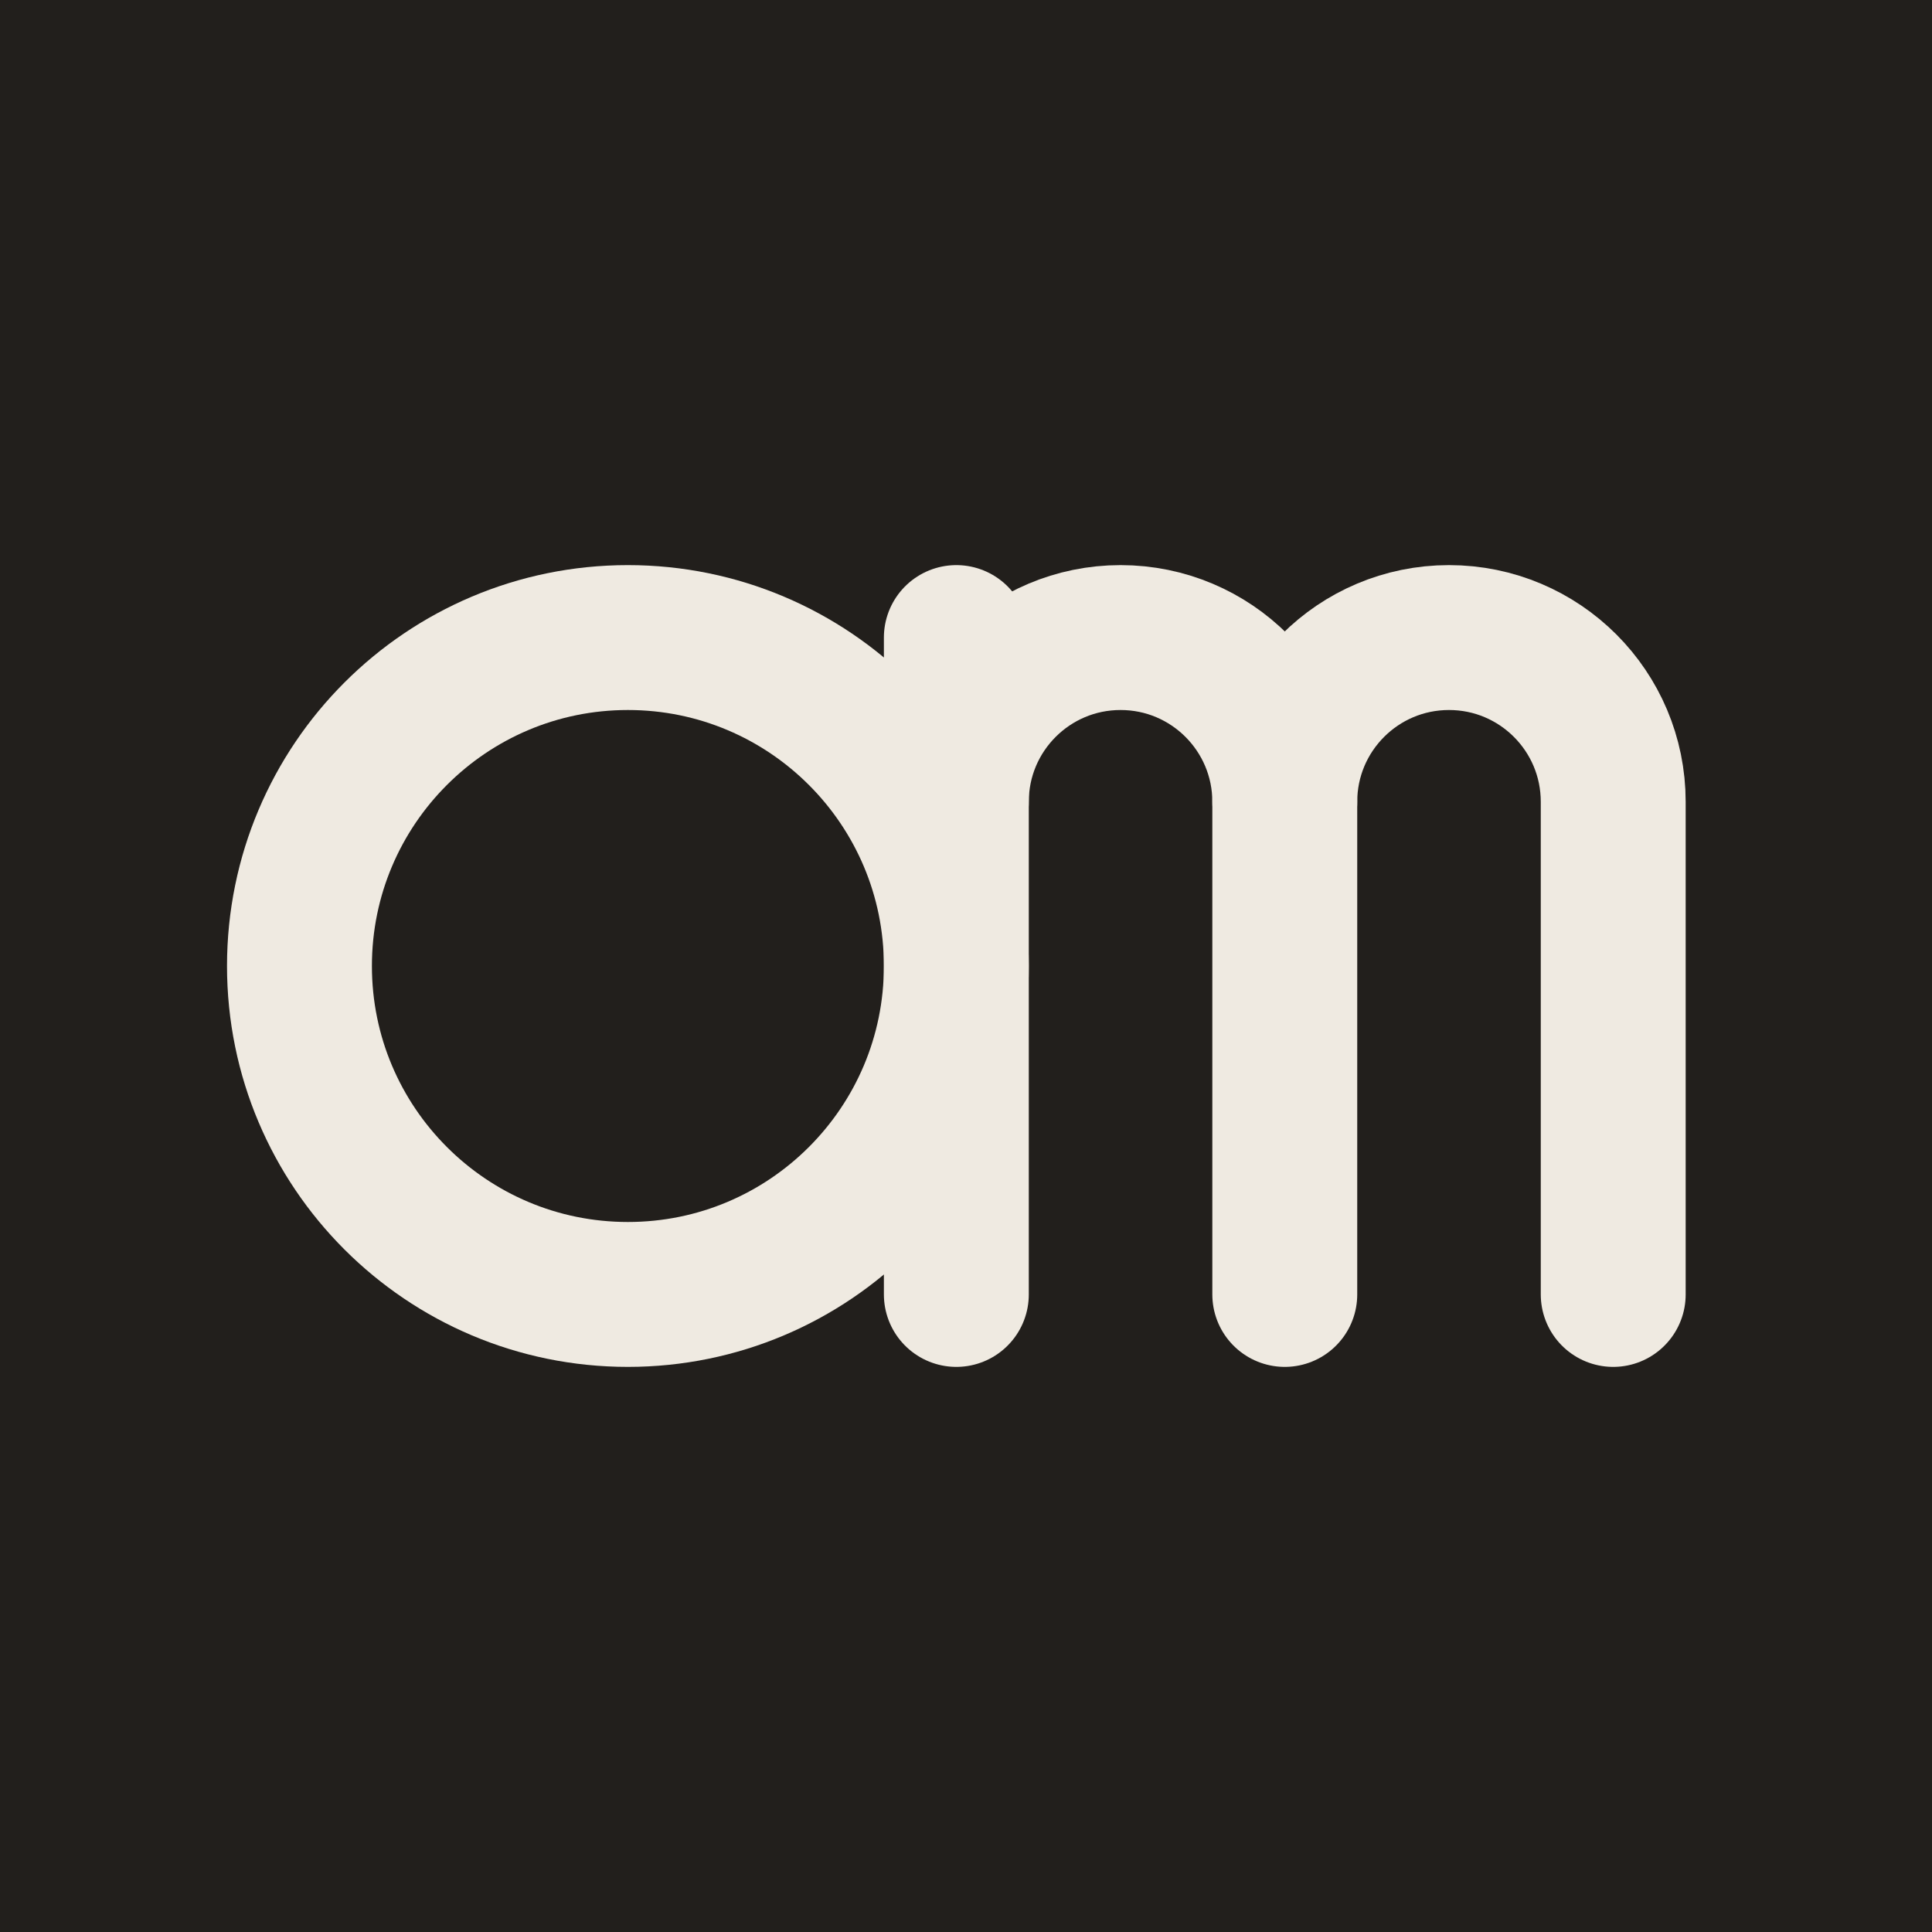
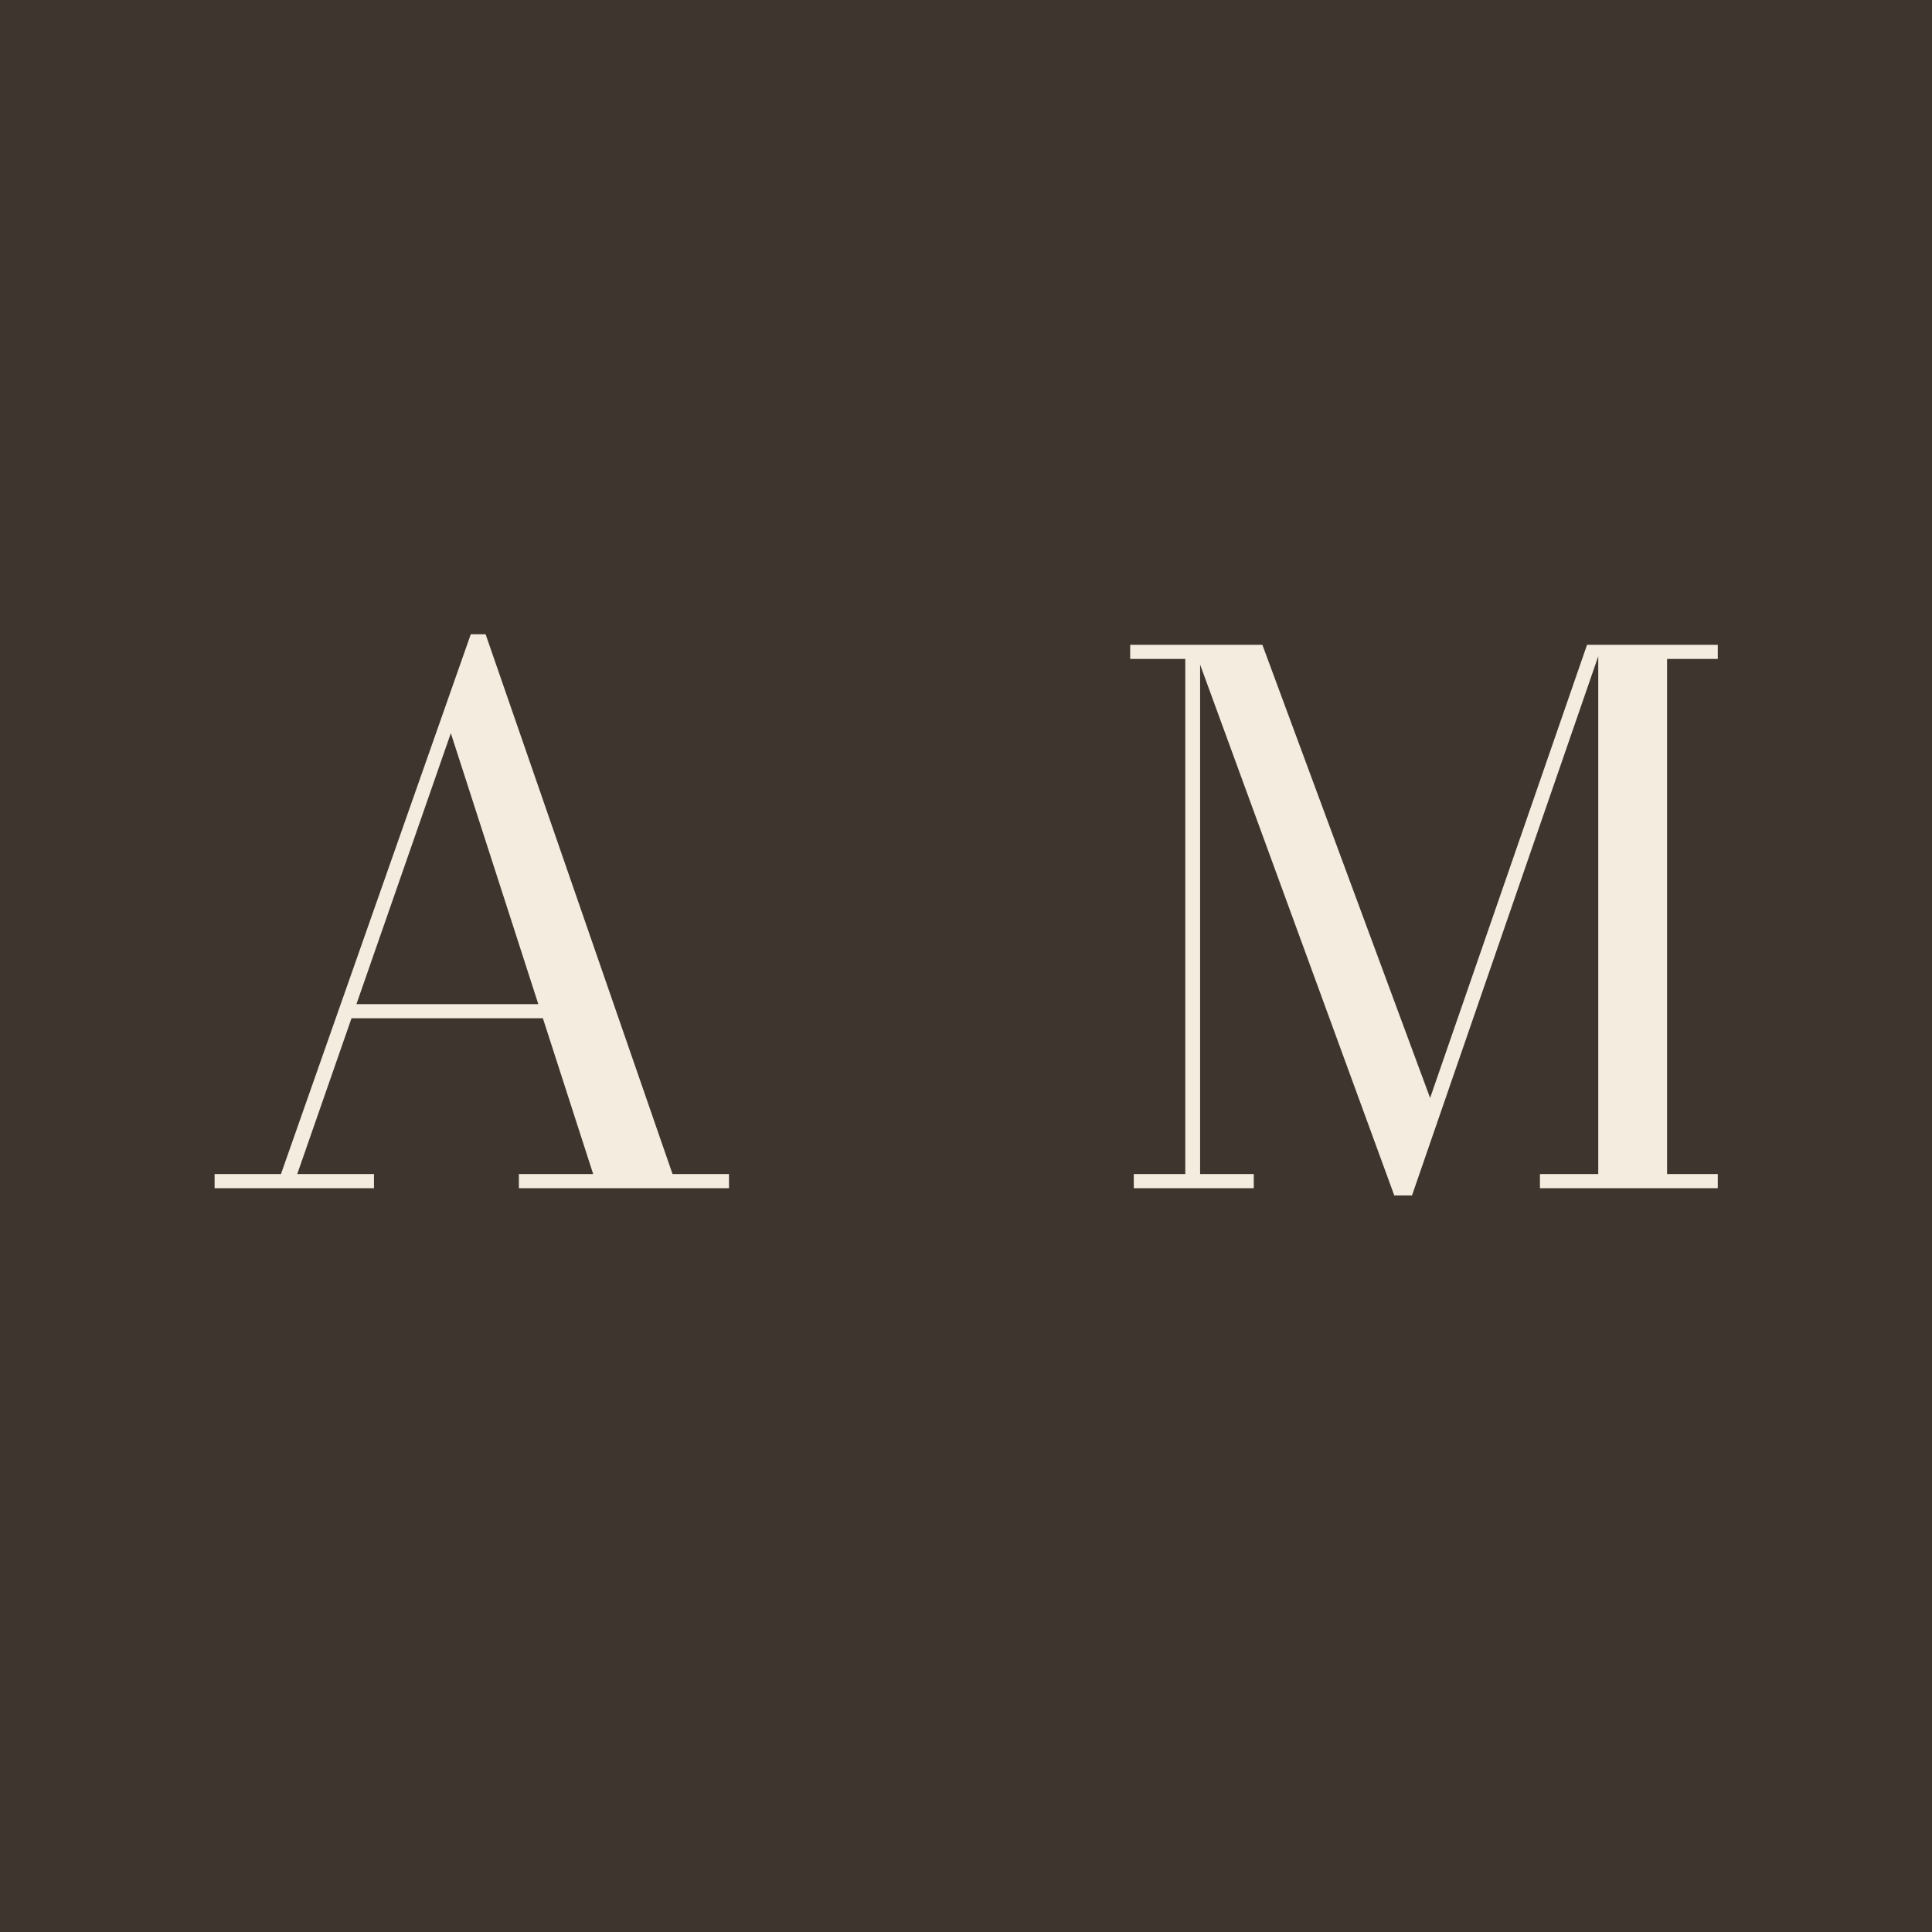
<svg xmlns="http://www.w3.org/2000/svg" viewBox="0 0 400 400" width="400" height="400">
-   <rect width="400" height="400" fill="#221F1C" />
-   <g fill="none" stroke="#EFEAE1" stroke-width="30" stroke-linecap="round">
-     <circle cx="130" cy="200" r="68" />
-     <line x1="198" y1="132" x2="198" y2="268" />
-     <path d="M198,166 A34,34 0 0 1 266,166 L266,268" />
-     <path d="M266,166 A34,34 0 0 1 334,166 L334,268" />
-   </g>
+   <rect width="400" height="400" fill="#3E362E" />
+   <path transform="translate(39.79,246.00)" d="M32.39,-35.18 L32.39,-38.11 L81.00,-38.11 L81.00,-35.18 L32.39,-35.18 Z M60.75,-114.68 L99.45,-2.93 L111.14,-2.93 L111.14,-0.00 L67.64,-0.00 L67.64,-2.93 L83.02,-2.93 L53.55,-94.20 L21.75,-2.93 L37.64,-2.93 L37.64,-0.00 L4.64,-0.00 L4.64,-2.93 L18.38,-2.93 L57.68,-114.68 L60.75,-114.68 Z M248.88,1.50 L207.18,-112.50 L221.57,-112.50 L256.30,-18.68 L288.79,-112.50 L291.93,-112.50 L252.55,1.50 L248.88,1.50 Z M208.68,-112.50 L208.68,-2.93 L219.79,-2.93 L219.79,-0.00 L194.95,-0.00 L194.95,-2.93 L205.61,-2.93 L205.61,-109.57 L194.20,-109.57 L194.20,-112.50 L208.68,-112.50 Z M315.86,-112.50 L315.86,-109.57 L305.36,-109.57 L305.36,-2.93 L315.86,-2.93 L315.86,-0.00 L279.04,-0.00 L279.04,-2.93 L291.11,-2.93 L291.11,-112.50 L315.86,-112.50 Z" fill="#F3ECDF" />
</svg>
